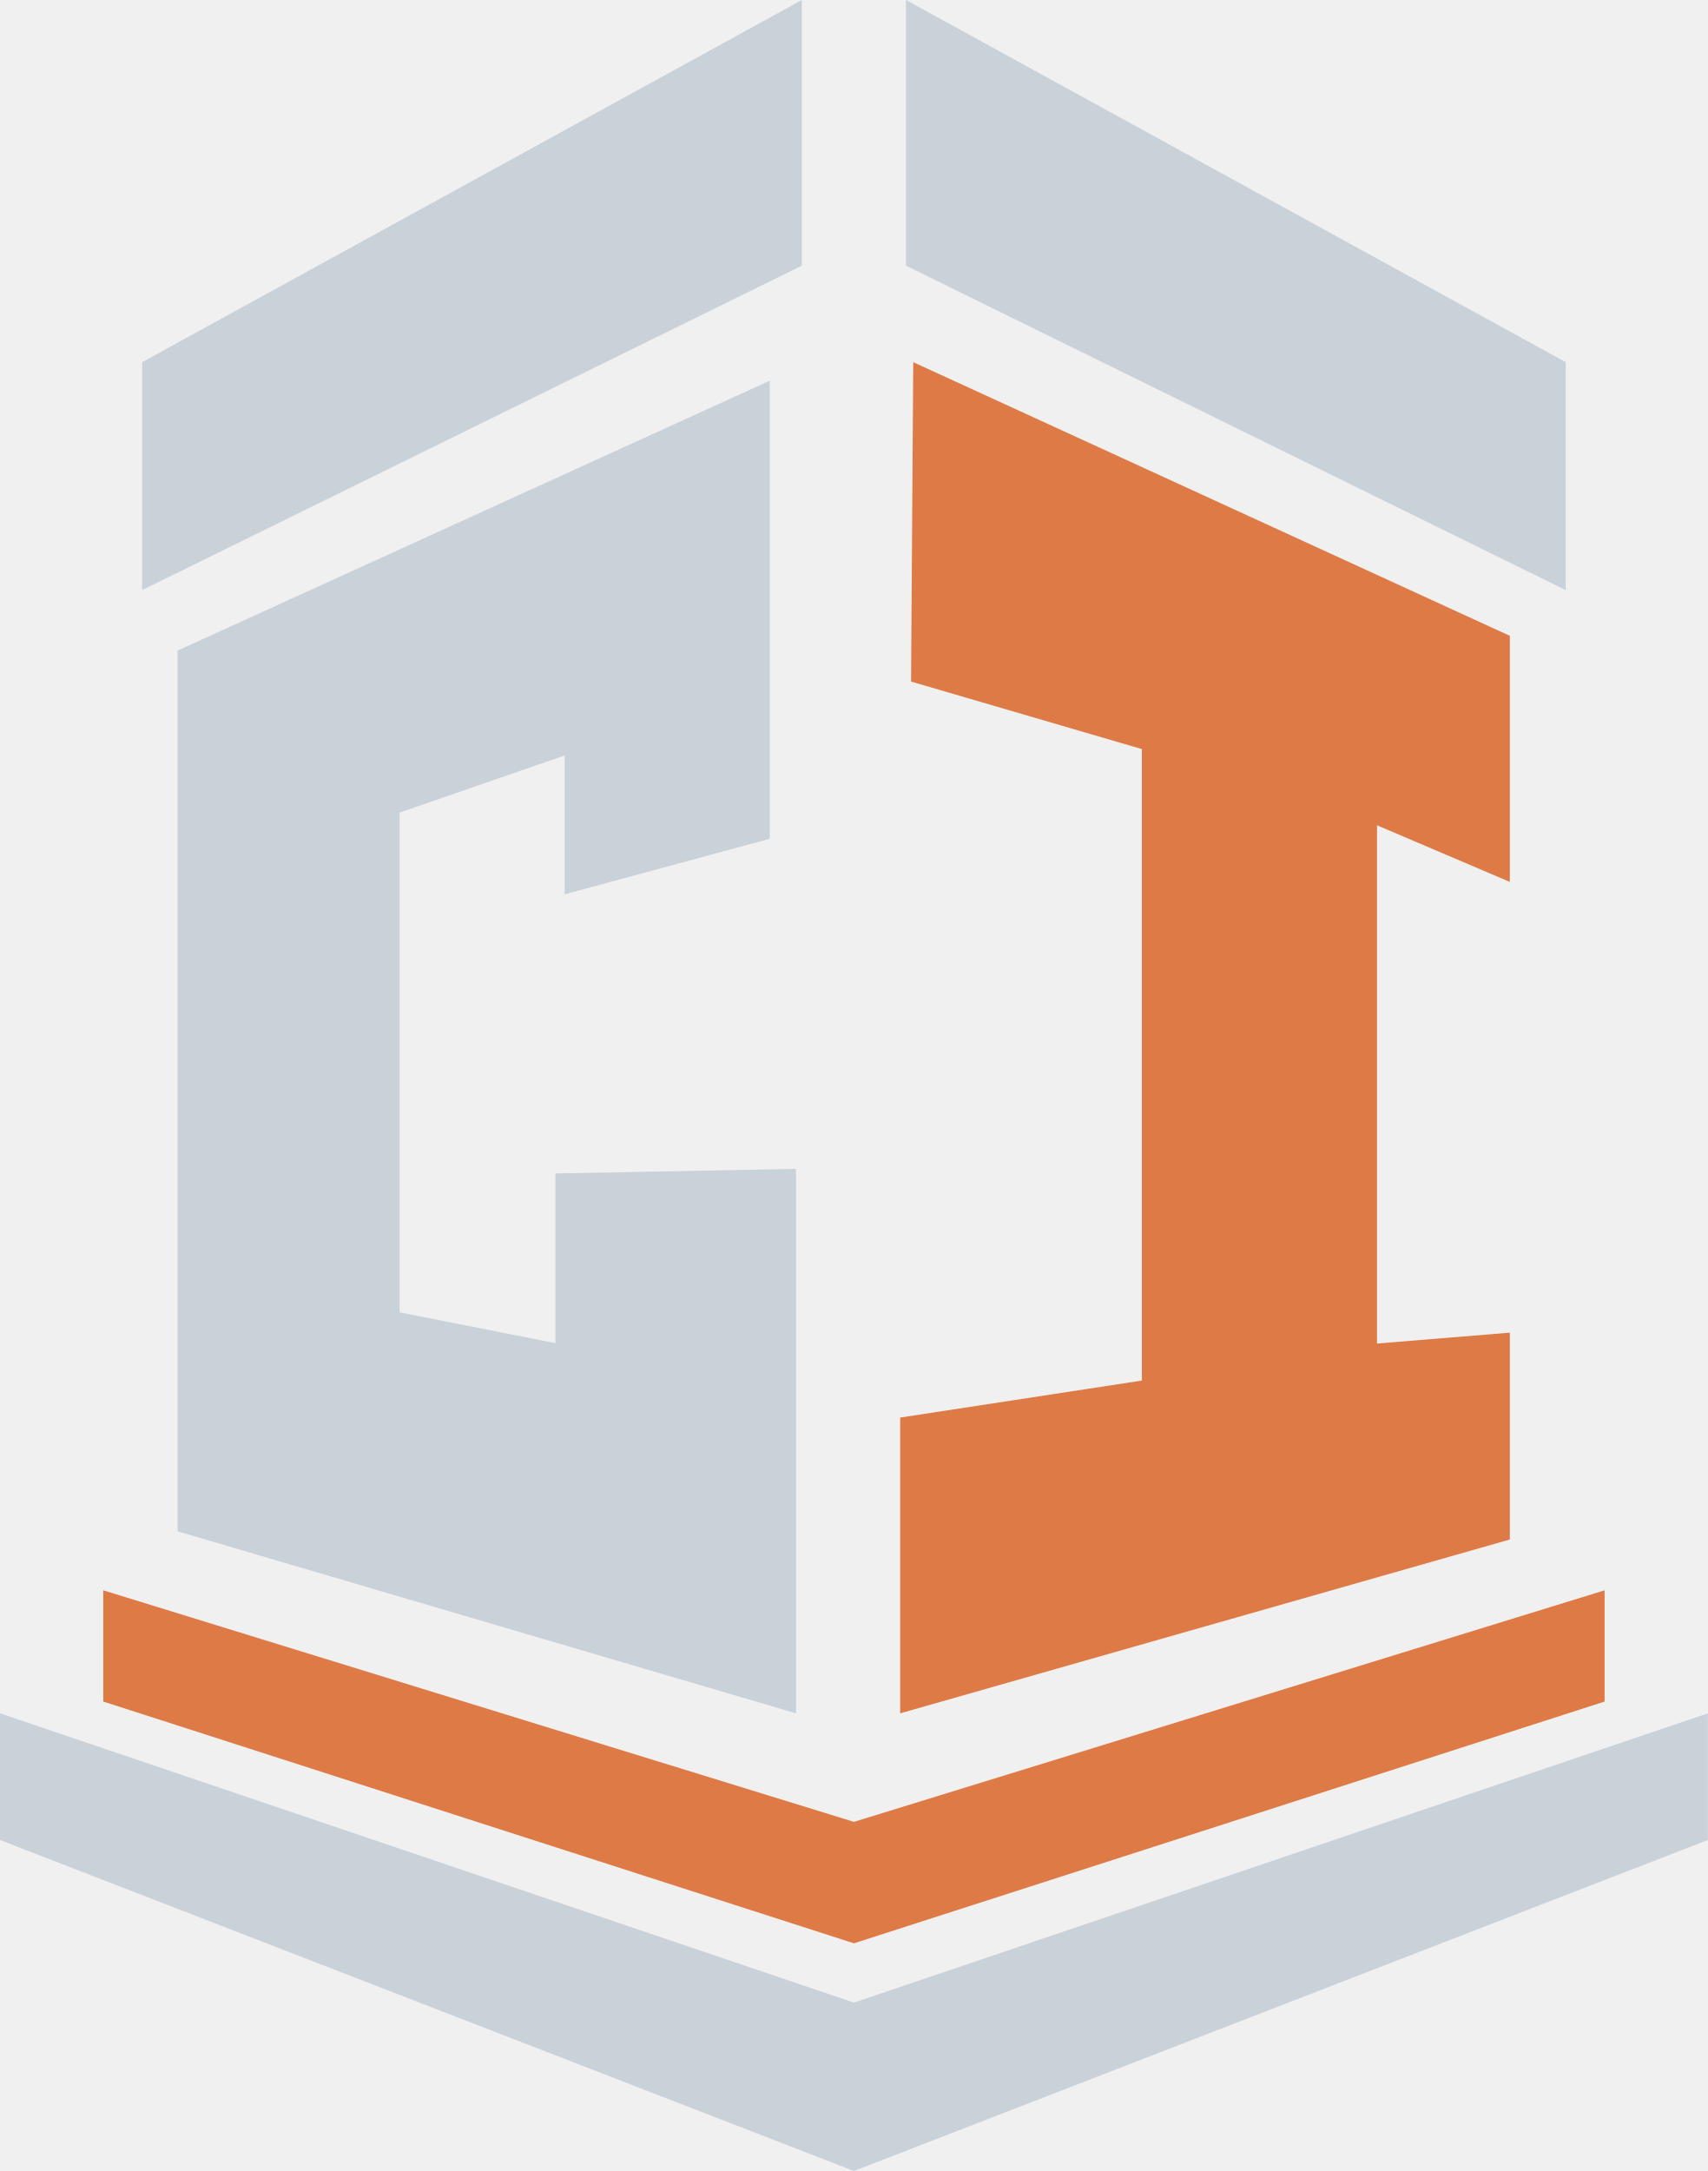
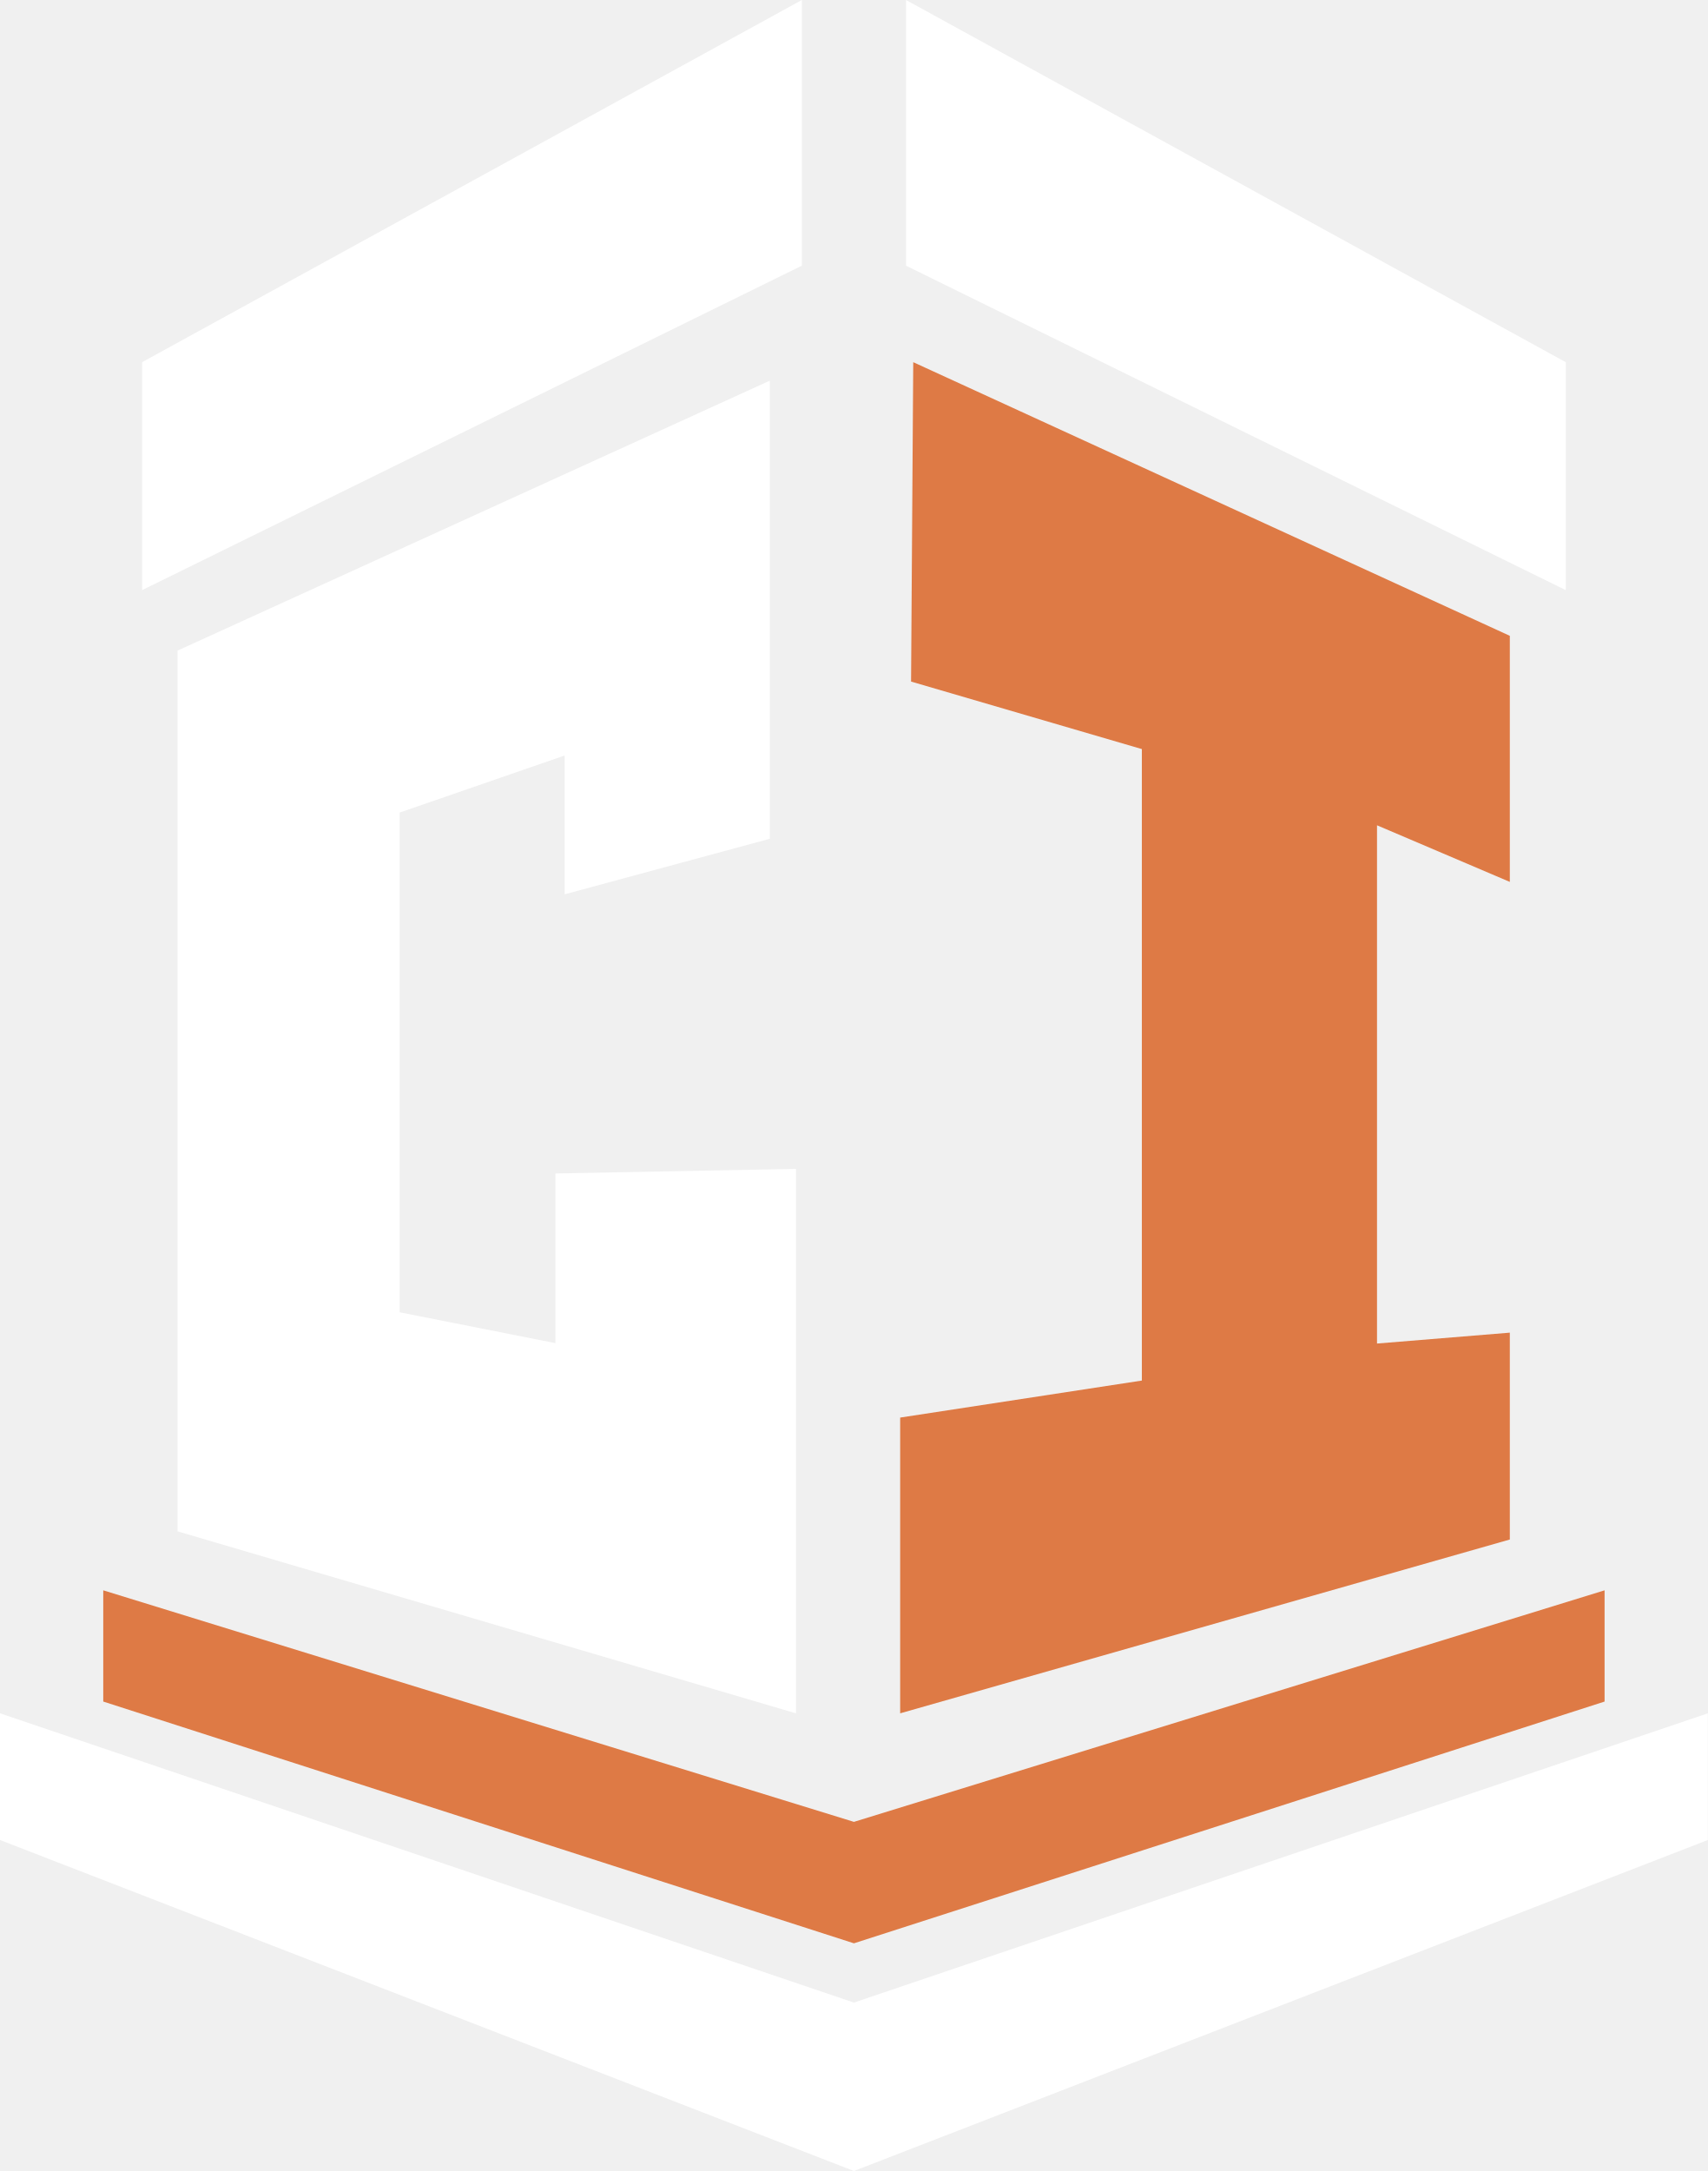
<svg xmlns="http://www.w3.org/2000/svg" role="img" aria-label="Cornerstone Strategy &amp; Integrations" version="1.1" viewBox="70.18 40.41 219.63 279.18">
  <g>
-     <path transform="matrix(1,0,0,-1,93.0137,124.0752)" d="M0 0 76.166 34.711V-24.198L49.785-31.339V-13.487L28.562-20.826V-85.091L48.595-89.058V-67.24L79.537-66.645V-136.661L0-113.256Z" fill="#c9d1d9" />
+     <path transform="matrix(1,0,0,-1,93.0137,124.0752)" d="M0 0 76.166 34.711V-24.198L49.785-31.339V-13.487L28.562-20.826V-85.091L48.595-89.058V-67.24L79.537-66.645V-136.661L0-113.256Z" fill="#ffffff" />
    <path transform="matrix(1,0,0,-1,187.6279,86.98441)" d="M0 0 76.725-35.191V-66.834L59.644-59.554V-126.198L76.725-124.798V-151.399L-1.681-173.752V-135.719L29.401-130.958V-49.753L-.28-41.072Z" fill="#de7a45" />
-     <path transform="matrix(1,0,0,-1,180,297.9346)" d="M0 0 109.817 37.198V20.908L0-21.654-109.817 20.908V37.198Z" fill="#c9d1d9" />
+     <path transform="matrix(1,0,0,-1,180,297.9346)" d="M0 0 109.817 37.198V20.908L0-21.654-109.817 20.908V37.198Z" fill="#ffffff" />
    <path transform="matrix(1,0,0,-1,180,290.3115)" d="M0 0 96.539 31.09V45.394L0 15.619-96.54 45.394V31.09Z" fill="#de7a45" />
-     <path transform="matrix(1,0,0,-1,173.3018,40.4111)" d="M0 0-84.846-46.573V-75.885L0-34.162Z" fill="#c9d1d9" fill-rule="evenodd" />
-     <path transform="matrix(1,0,0,-1,186.6982,40.4111)" d="M0 0 84.846-46.573V-75.885L0-34.162Z" fill="#c9d1d9" fill-rule="evenodd" />
+     <path transform="matrix(1,0,0,-1,173.3018,40.4111)" d="M0 0-84.846-46.573V-75.885L0-34.162Z" fill="#ffffff" fill-rule="evenodd" />
+     <path transform="matrix(1,0,0,-1,186.6982,40.4111)" d="M0 0 84.846-46.573V-75.885L0-34.162Z" fill="#ffffff" fill-rule="evenodd" />
  </g>
  <g>
</g>
</svg>
